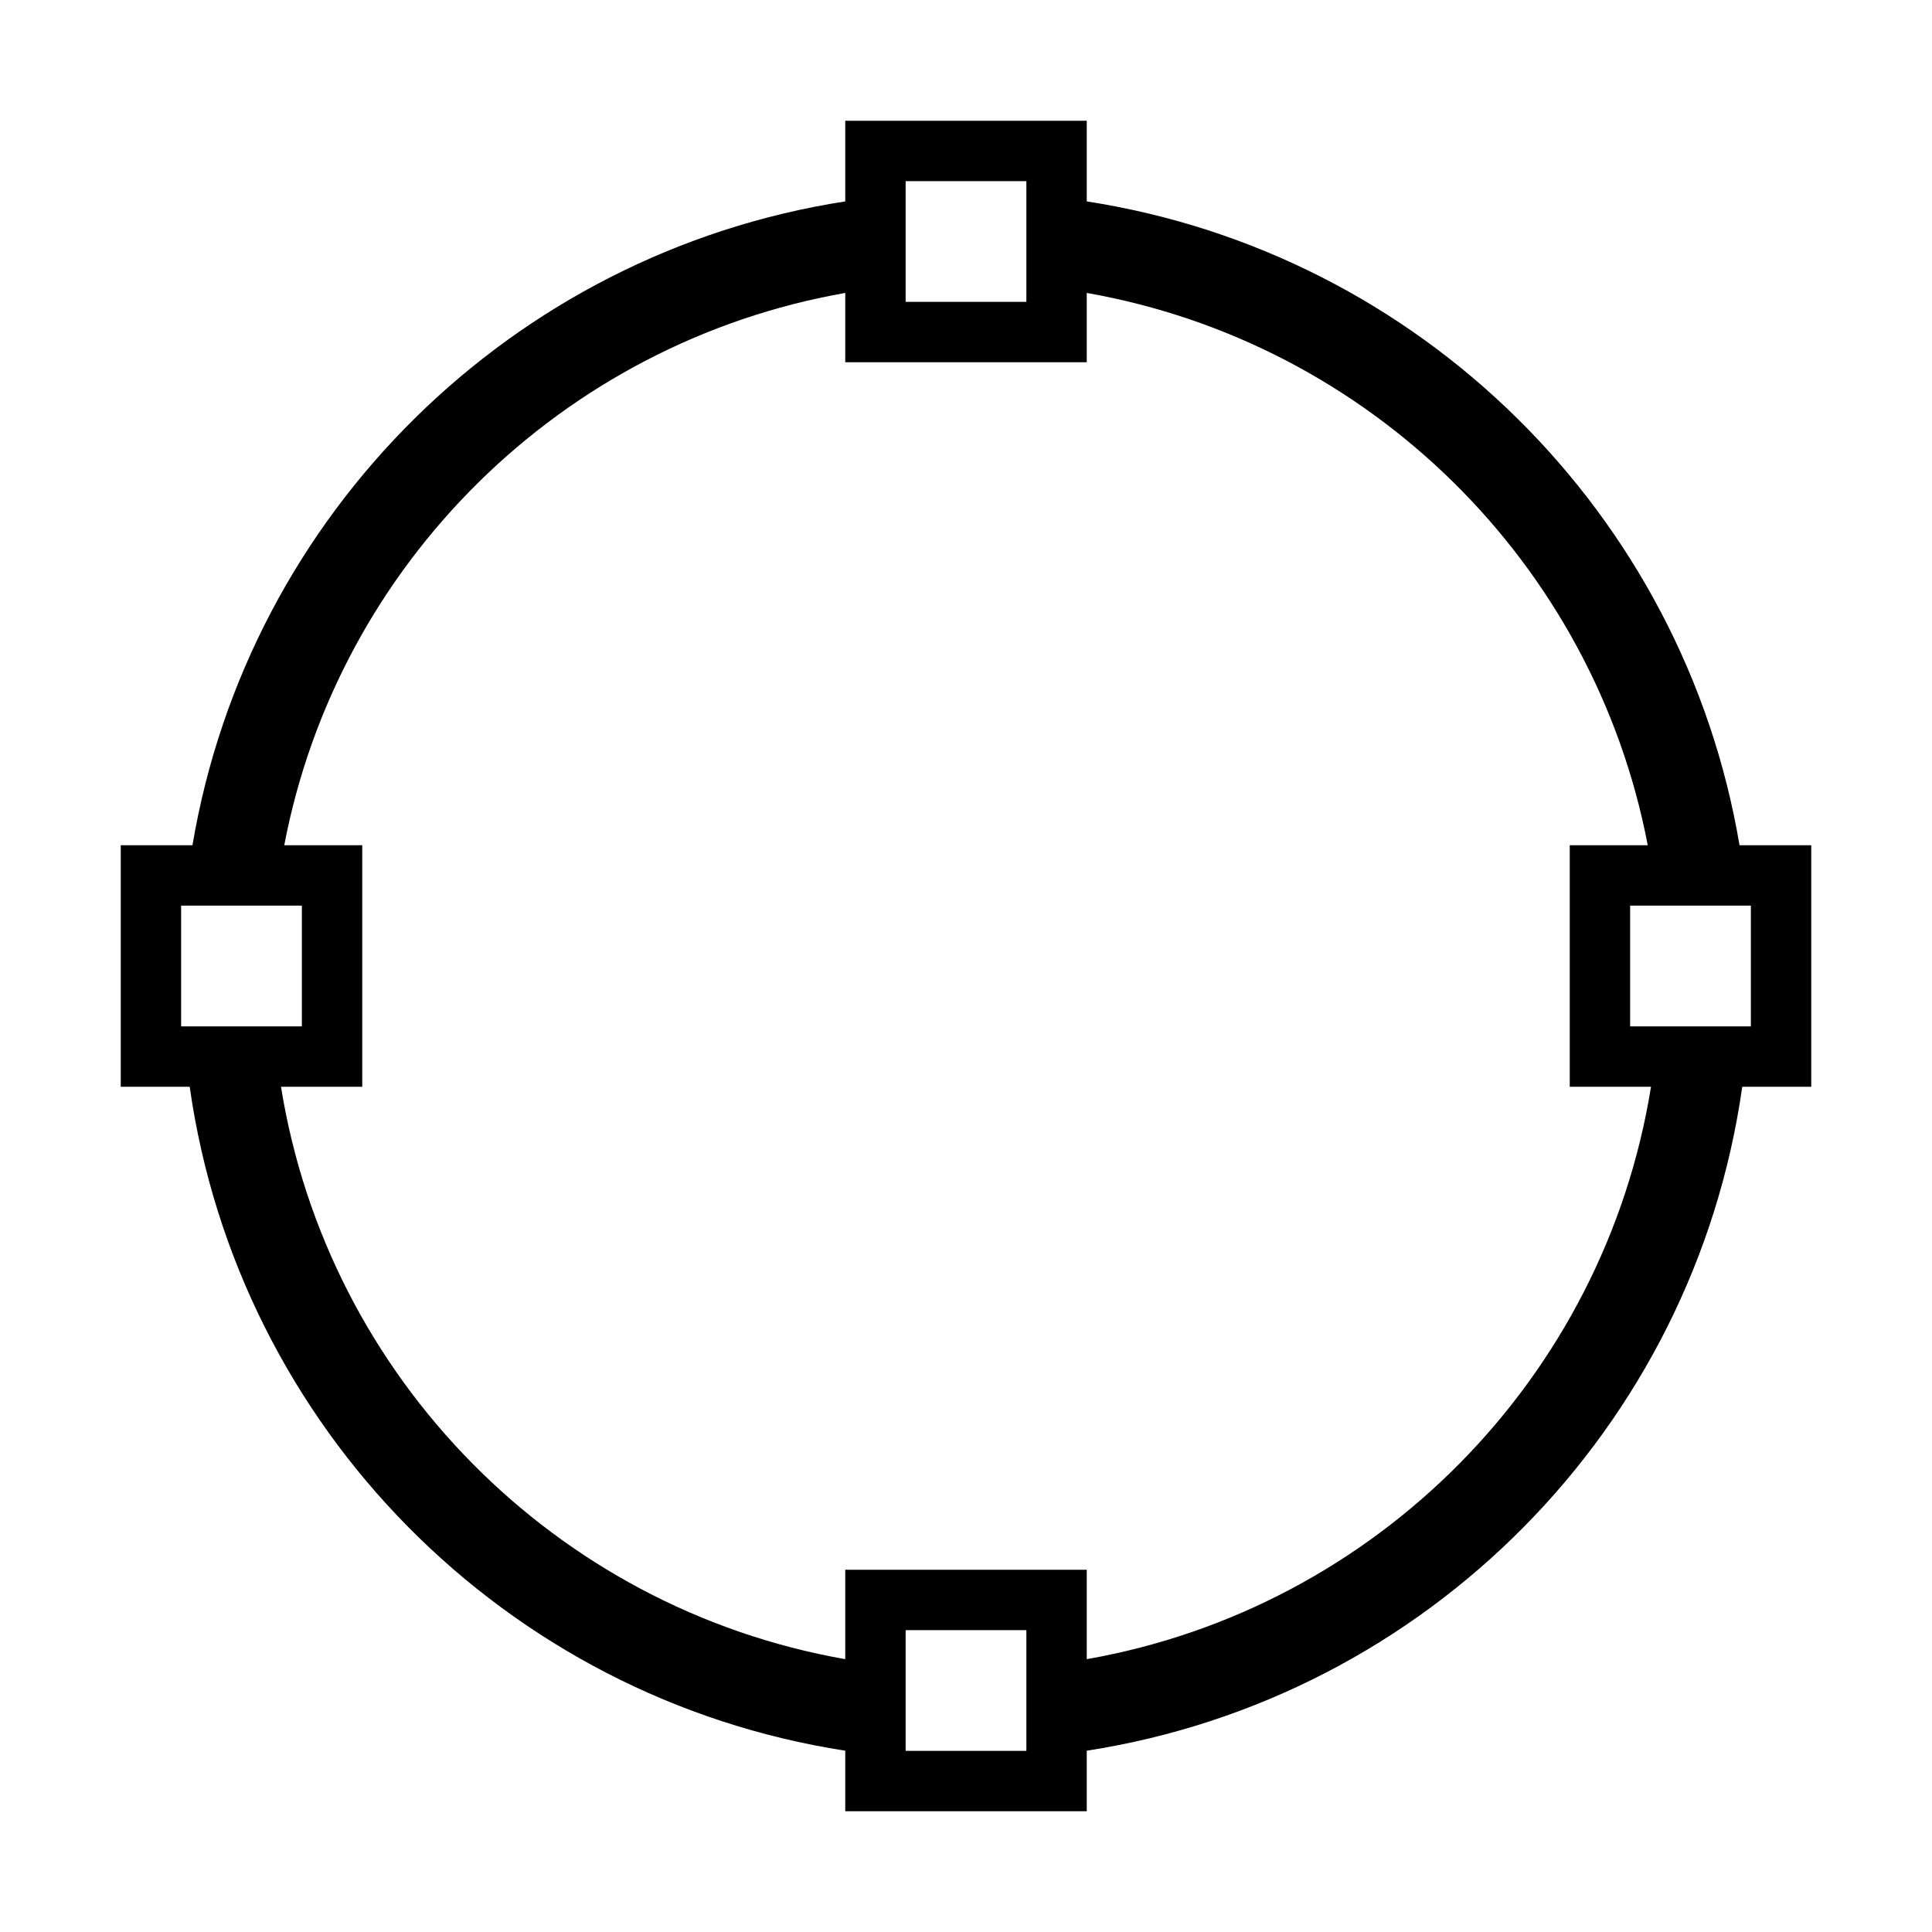
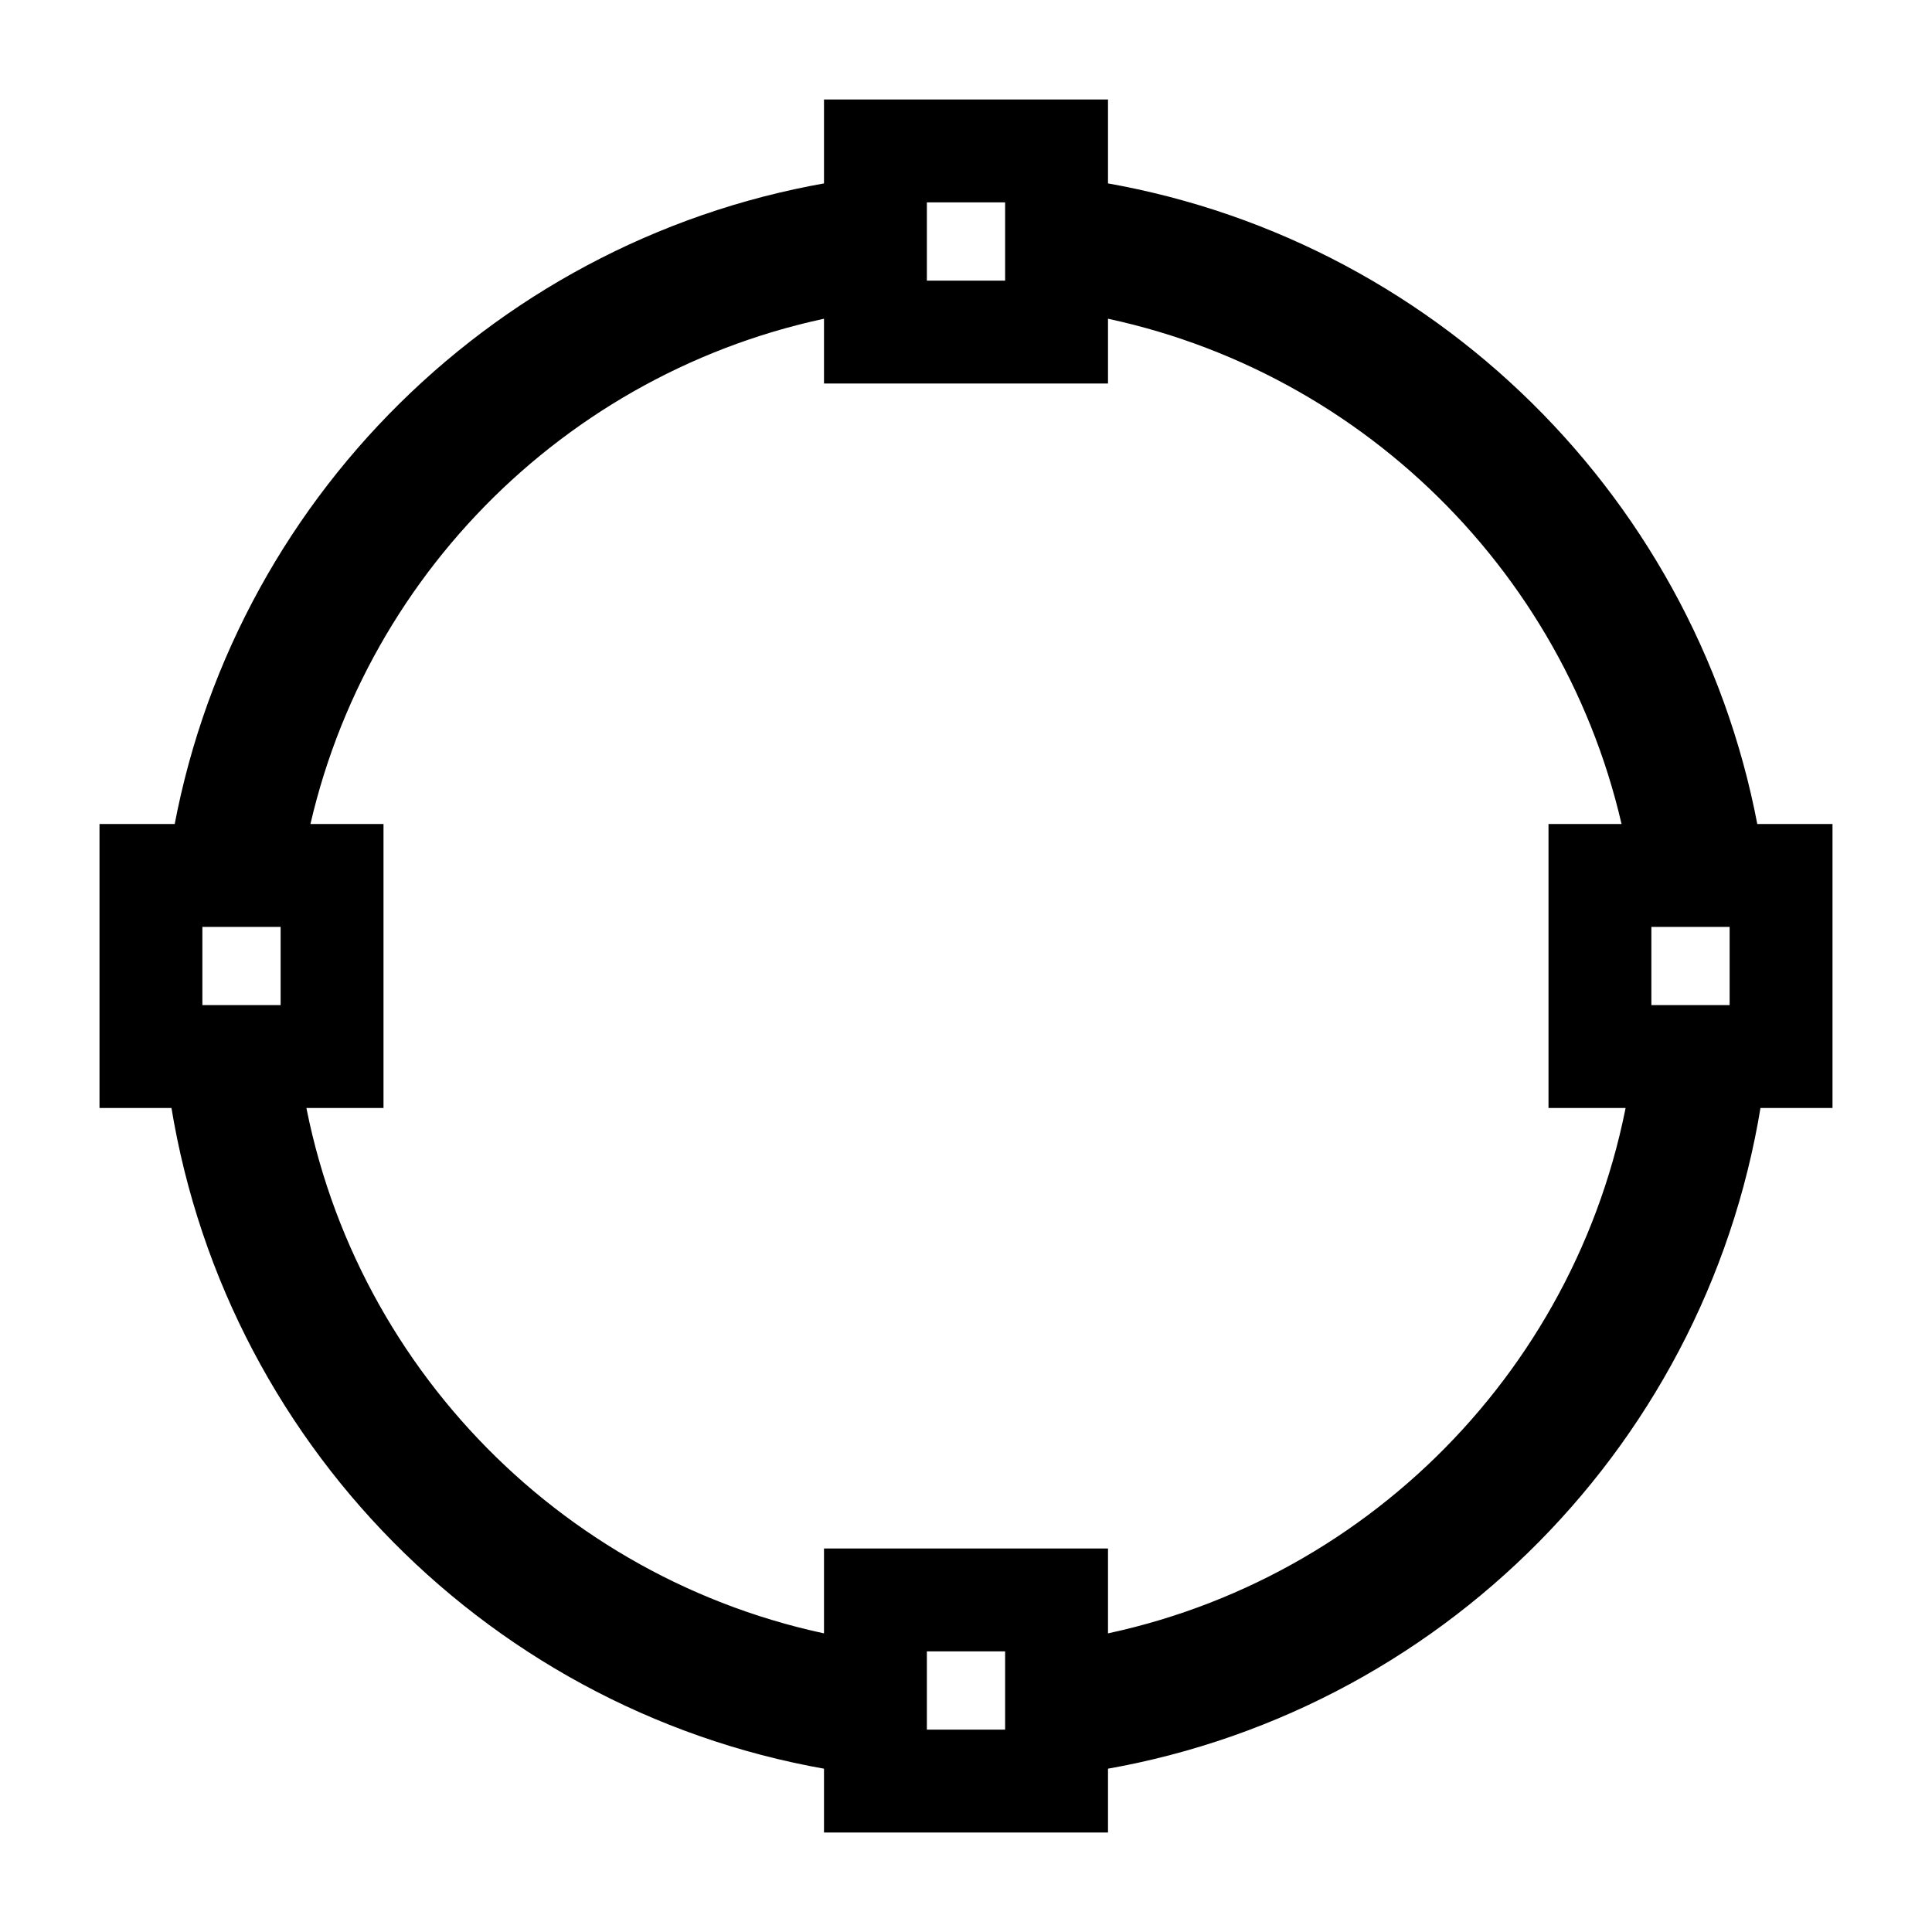
- <svg xmlns="http://www.w3.org/2000/svg" fill="#000000" width="800px" height="800px" viewBox="0 0 32 32" version="1.1">
-   <path d="M28.857 18c-0.8 5.65-5.227 10.125-10.857 10.997v1.003h-4v-1.003c-5.63-0.871-10.057-5.347-10.858-10.997h-1.142v-4h1.188c0.924-5.493 5.293-9.81 10.812-10.664v-1.336h4v1.336c5.52 0.854 9.887 5.171 10.812 10.664h1.188v4h-1.143zM15 29h2v-2h-2v2zM3 15v2h2v-2h-2zM17 3h-2v2h2v-2zM18 4.852v1.148h-4v-1.148c-4.69 0.824-8.401 4.483-9.292 9.148h1.292v4h-1.346c0.775 4.822 4.545 8.638 9.346 9.481v-1.481h4v1.481c4.801-0.844 8.571-4.659 9.346-9.481h-1.346v-4h1.292c-0.892-4.665-4.602-8.324-9.292-9.148zM29 15h-2v2h2v-2z" />
+ <svg xmlns="http://www.w3.org/2000/svg" fill="#000000" width="251px" height="251px" viewBox="0 0 32 32" version="1.1" stroke="#000000" stroke-width="0.704">
+   <g id="SVGRepo_bgCarrier" stroke-width="0" />
+   <g id="SVGRepo_tracerCarrier" stroke-linecap="round" stroke-linejoin="round" />
+   <g id="SVGRepo_iconCarrier">
+     <path d="M28.857 18c-0.8 5.65-5.227 10.125-10.857 10.997v1.003h-4v-1.003c-5.63-0.871-10.057-5.347-10.858-10.997h-1.142v-4h1.188c0.924-5.493 5.293-9.81 10.812-10.664v-1.336h4v1.336c5.52 0.854 9.887 5.171 10.812 10.664h1.188v4h-1.143zM15 29h2v-2h-2v2zM3 15v2h2v-2h-2zM17 3h-2v2h2v-2zM18 4.852v1.148h-4v-1.148c-4.69 0.824-8.401 4.483-9.292 9.148h1.292v4h-1.346c0.775 4.822 4.545 8.638 9.346 9.481v-1.481h4v1.481c4.801-0.844 8.571-4.659 9.346-9.481h-1.346v-4h1.292c-0.892-4.665-4.602-8.324-9.292-9.148zM29 15h-2v2h2v-2z" />
+   </g>
</svg>
